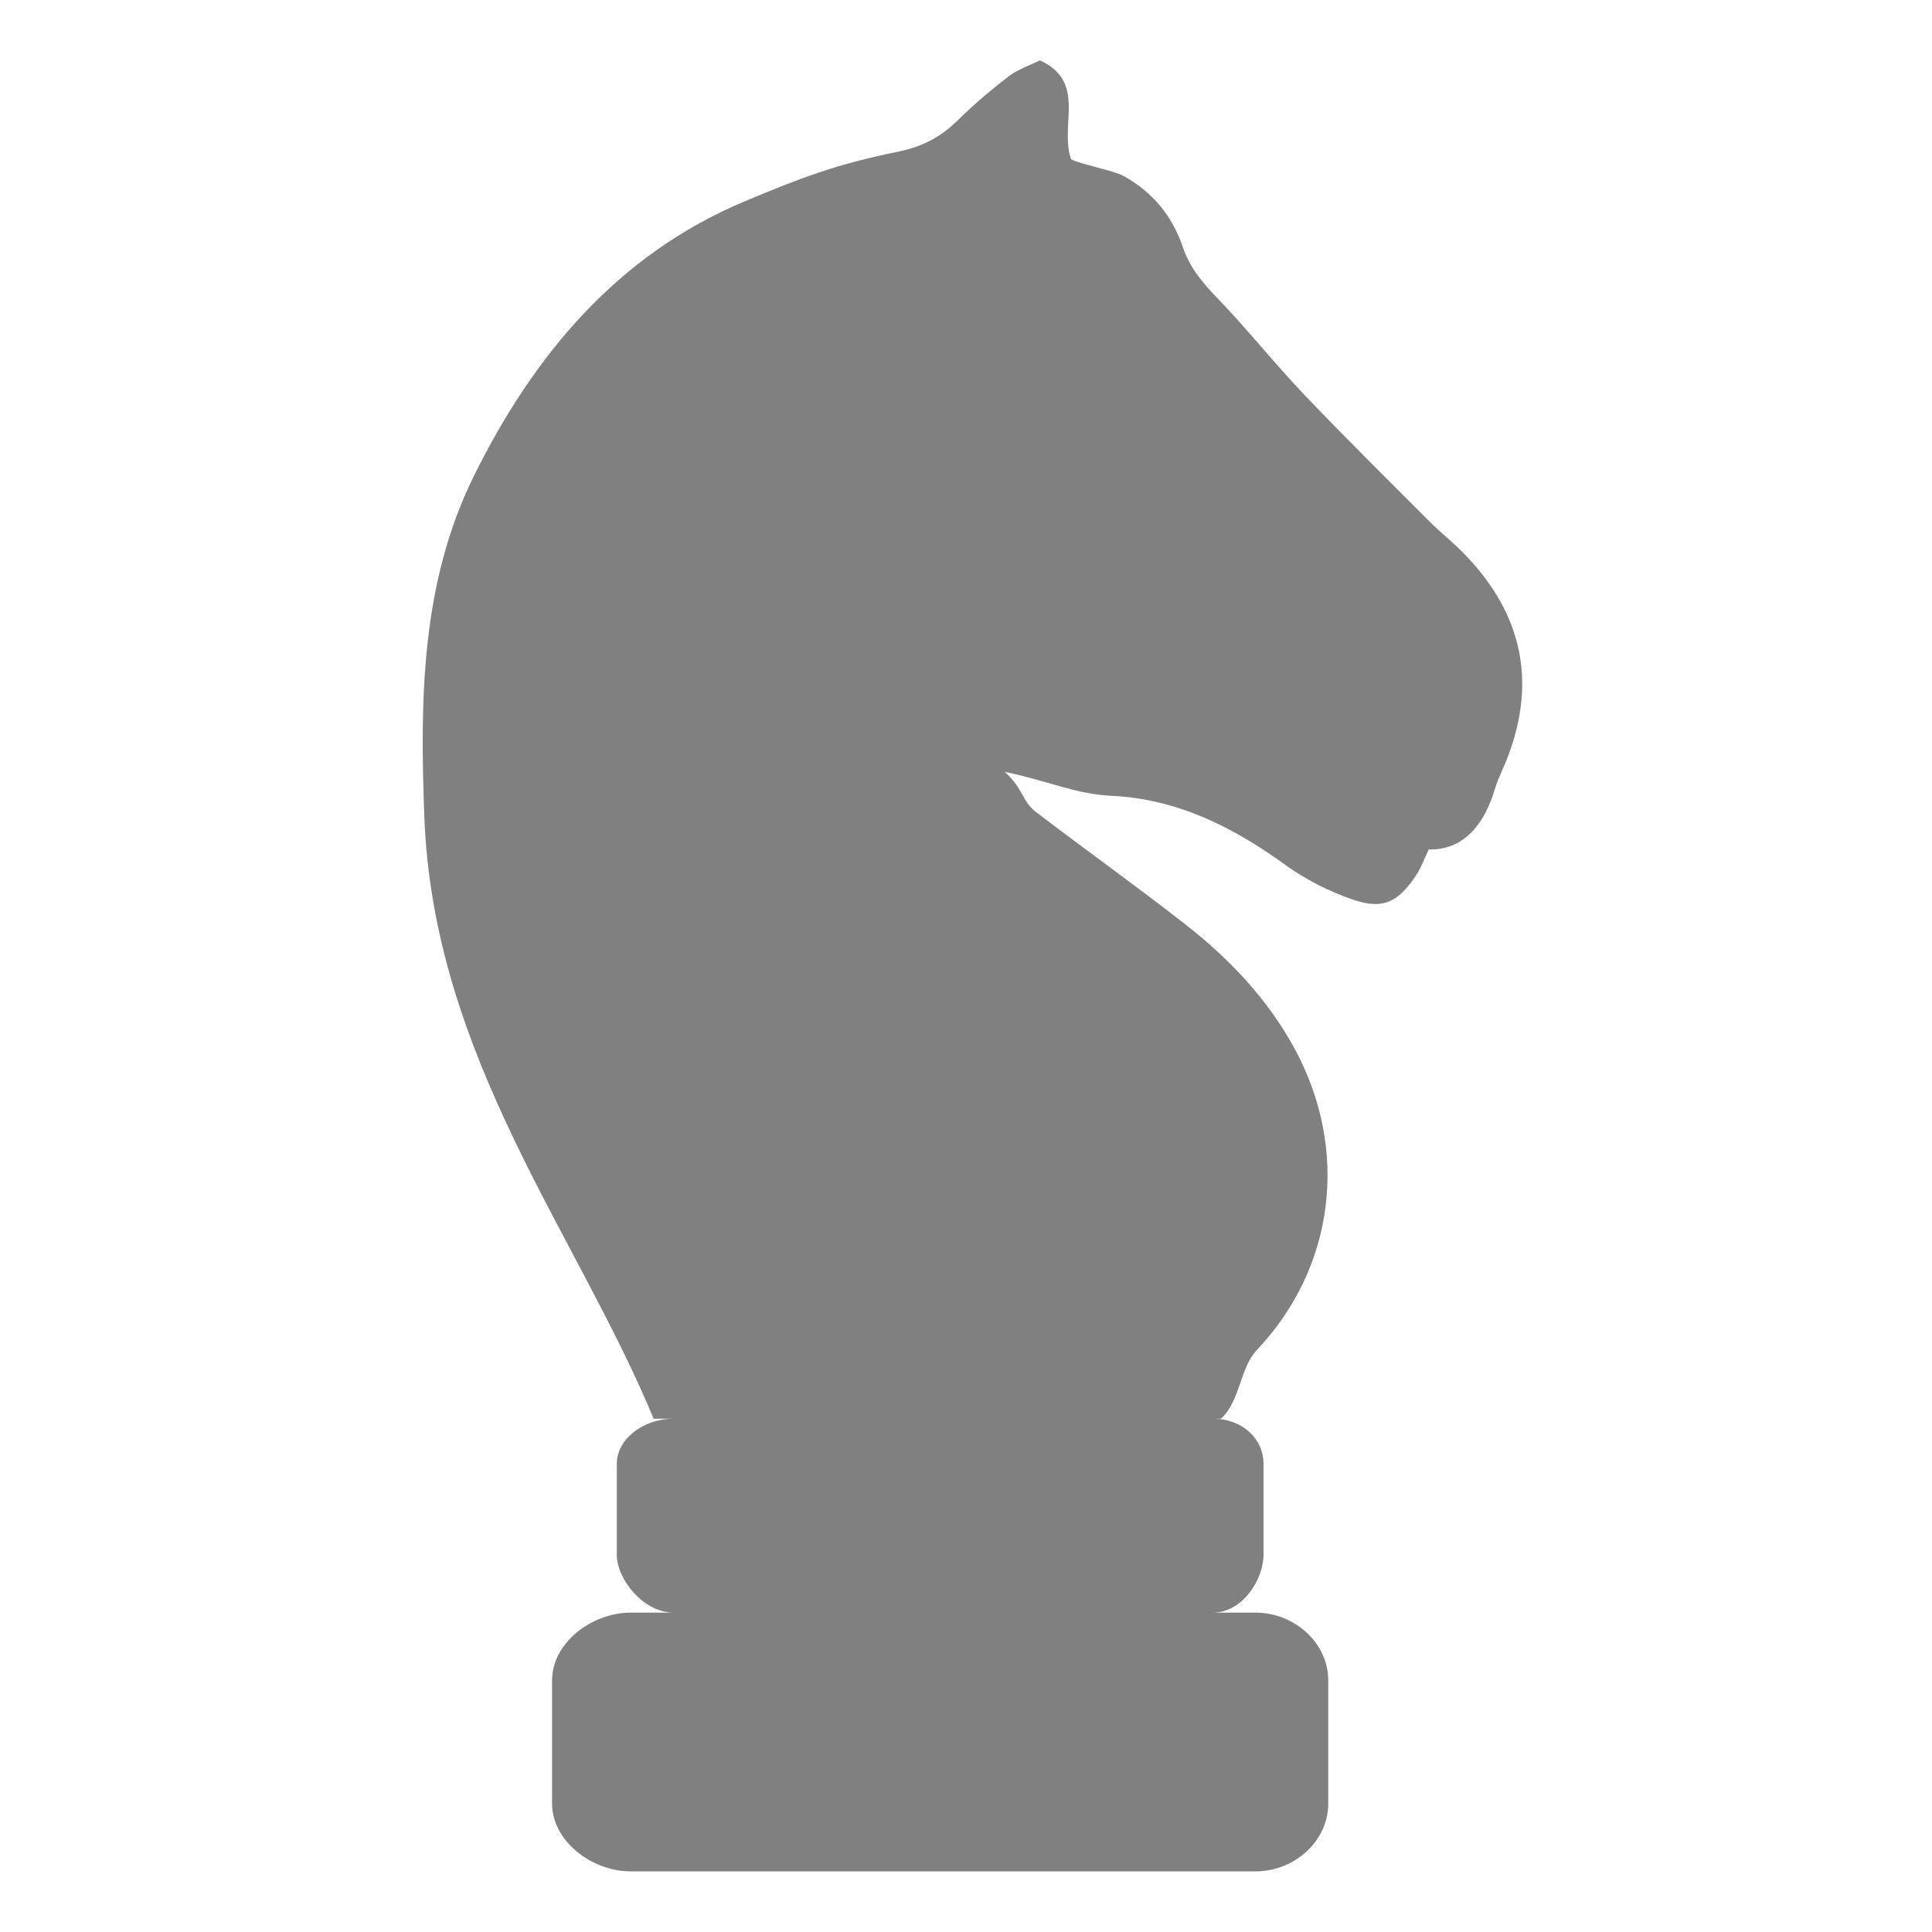
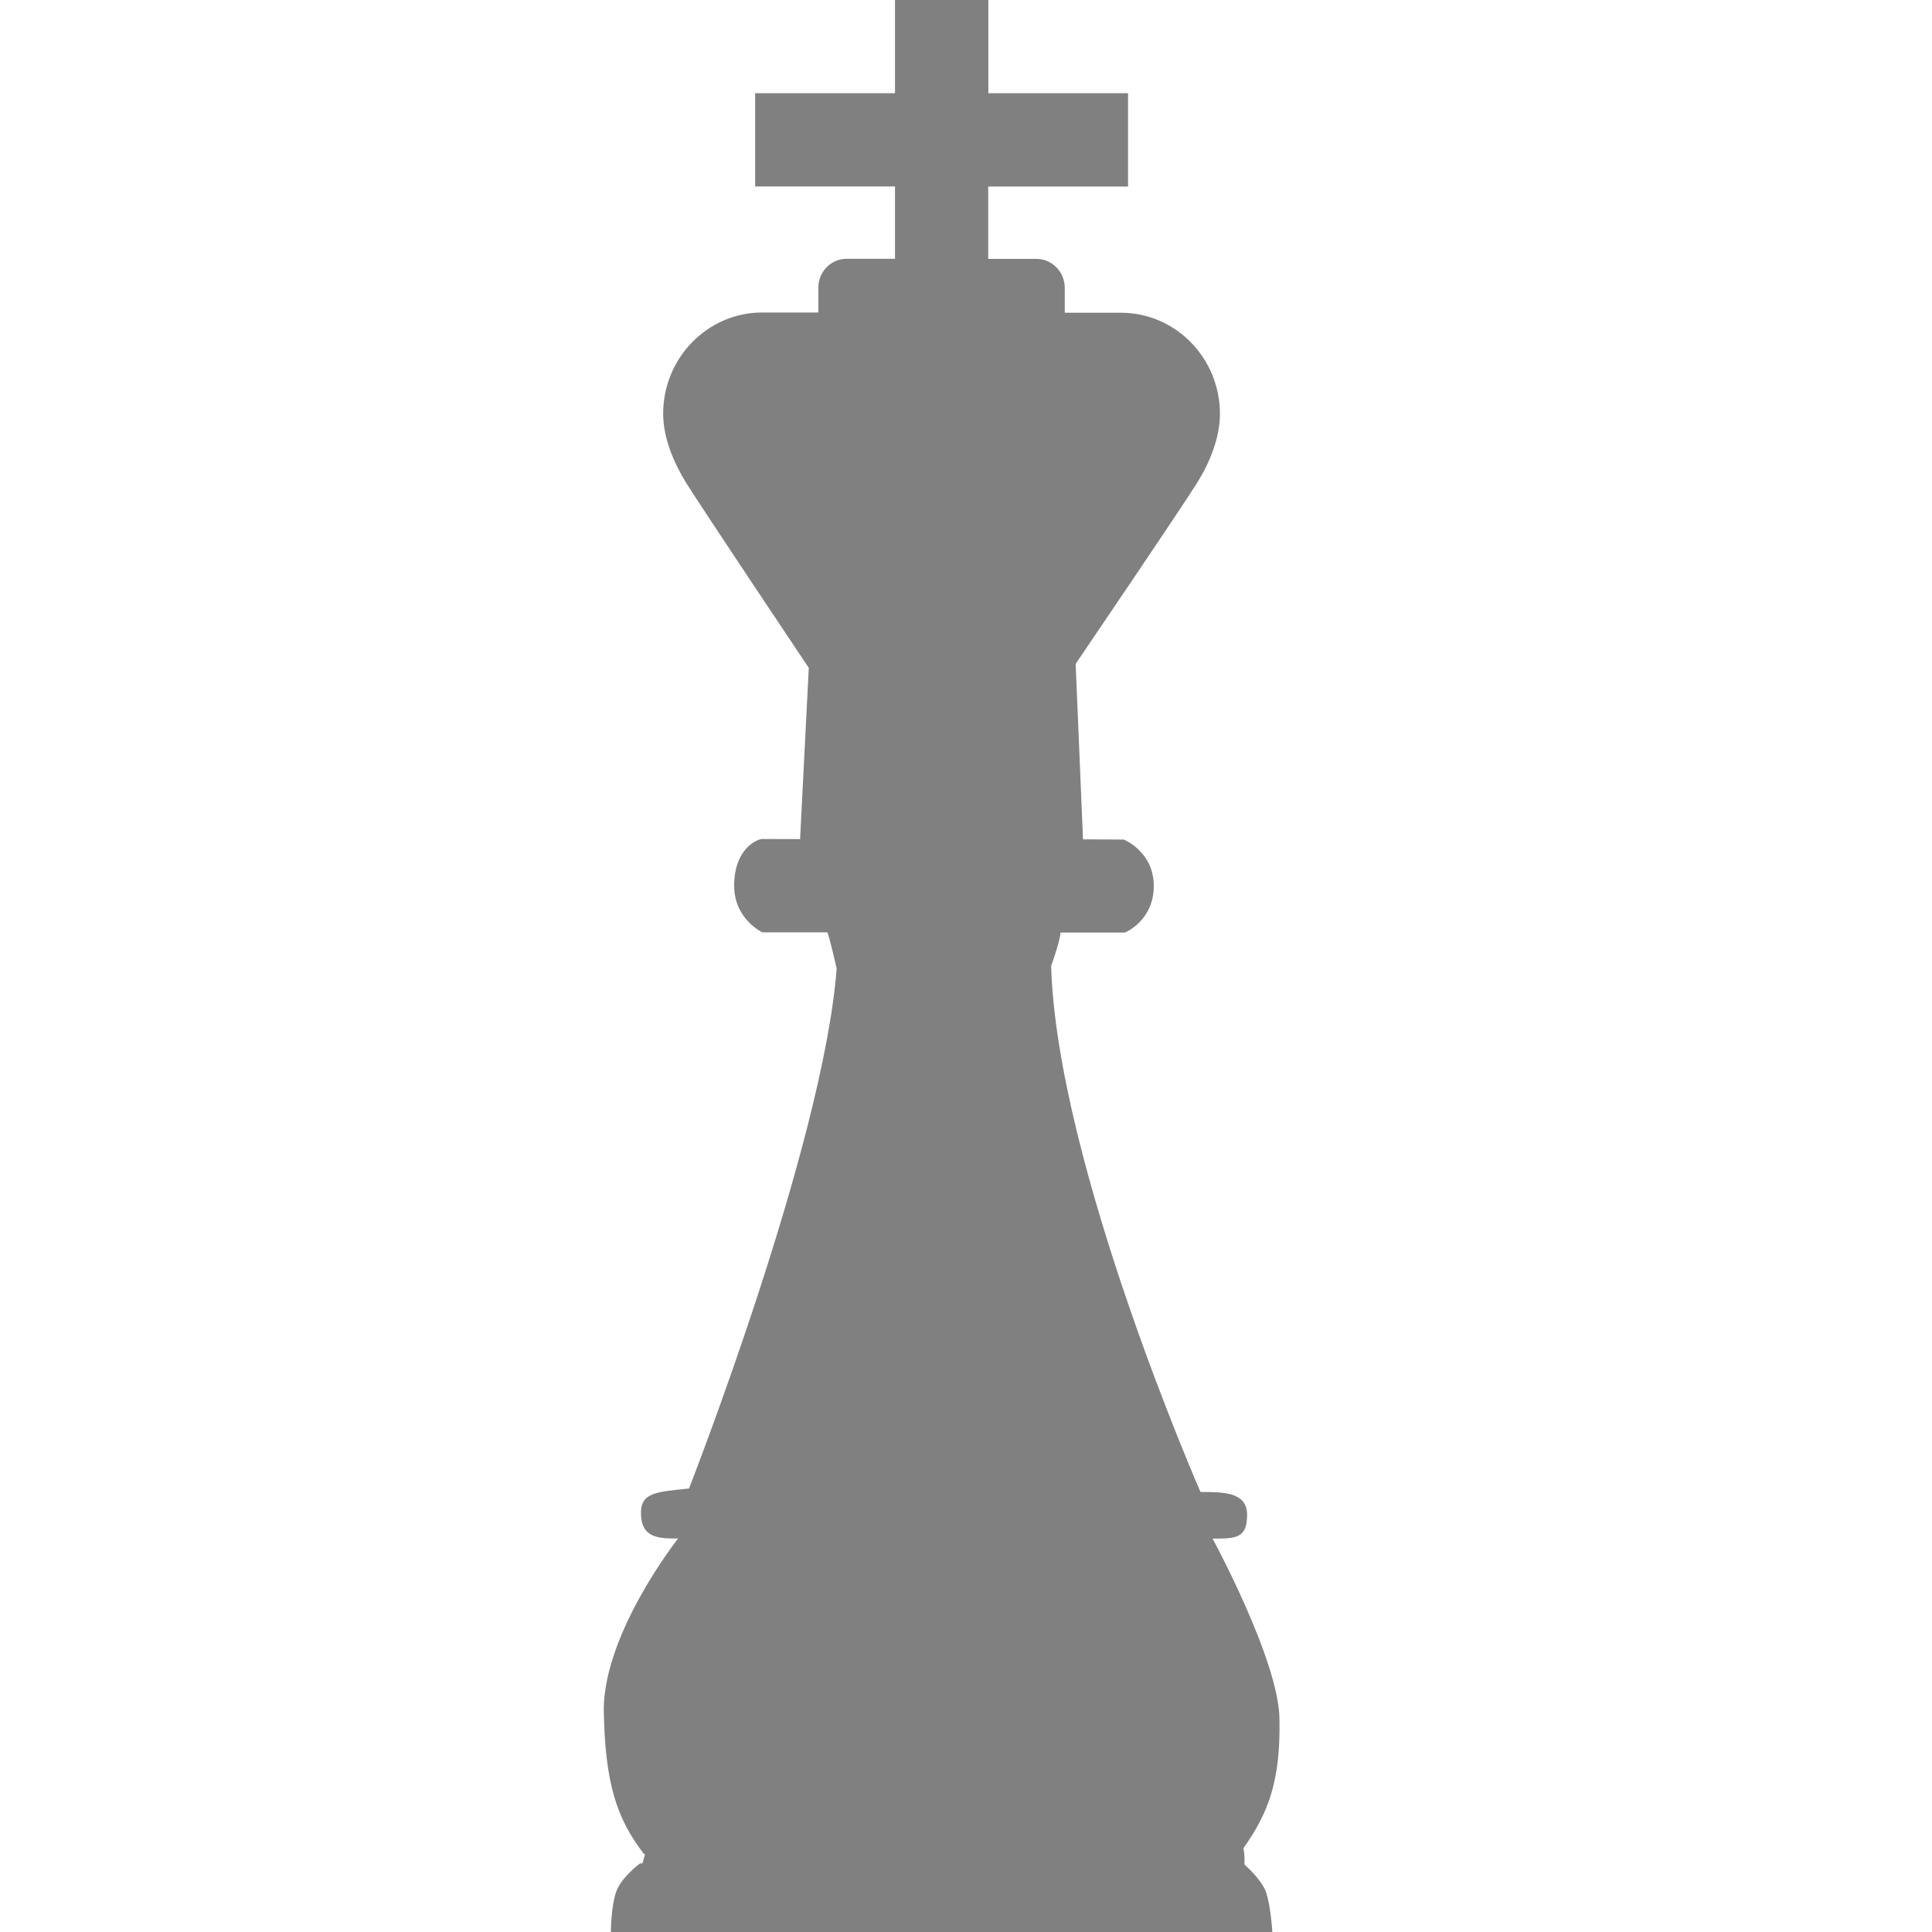
<svg xmlns="http://www.w3.org/2000/svg" height="16" width="16" version="1.1" id="svg8">
  <defs id="defs12" />
-   <path d="m 8.612,0.5 c -0.084,0.042 -0.181,0.073 -0.257,0.131 -0.146,0.112 -0.288,0.232 -0.419,0.361 -0.144,0.142 -0.293,0.222 -0.502,0.265 -0.504,0.102 -0.802,0.215 -1.273,0.413 -1.048,0.441 -1.742,1.272 -2.236,2.271 -0.439,0.888 -0.447,1.851 -0.411,2.819 0.074,1.996 1.263,3.453 1.899,4.989 h 0.165 c -0.248,0 -0.47,0.167 -0.47,0.374 v 0.751 c 0,0.207 0.222,0.481 0.47,0.481 h -0.354 c -0.324,0 -0.652,0.25 -0.652,0.562 v 1.019 c 0,0.311 0.328,0.562 0.652,0.562 h 5.173 c 0.324,0 0.603,-0.251 0.603,-0.562 v -1.019 c 0,-0.311 -0.279,-0.562 -0.603,-0.562 H 10.043 c 0.248,0 0.421,-0.274 0.421,-0.481 v -0.751 c 0,-0.207 -0.173,-0.374 -0.421,-0.374 h 0.069 c 0.161,-0.149 0.154,-0.417 0.297,-0.569 0.65,-0.688 0.766,-1.664 0.31,-2.5 -0.223,-0.408 -0.537,-0.739 -0.899,-1.022 -0.408,-0.319 -0.829,-0.619 -1.24,-0.933 -0.118,-0.09 -0.103,-0.192 -0.259,-0.333 0.387,0.082 0.578,0.183 0.89,0.199 0.538,0.026 1.003,0.259 1.434,0.572 0.167,0.121 0.36,0.218 0.555,0.286 0.253,0.087 0.379,0.025 0.53,-0.204 0.04,-0.061 0.064,-0.13 0.102,-0.21 0.3,0.007 0.465,-0.223 0.548,-0.5 0.028,-0.095 0.076,-0.183 0.11,-0.275 0.233,-0.618 0.113,-1.165 -0.334,-1.642 -0.1,-0.109 -0.219,-0.2 -0.323,-0.305 C 11.486,3.966 11.136,3.62 10.796,3.263 10.549,3.004 10.327,2.722 10.078,2.465 9.955,2.338 9.851,2.212 9.794,2.042 9.707,1.787 9.545,1.591 9.308,1.459 9.225,1.411 8.93,1.357 8.87,1.318 8.772,1.034 9.003,0.679 8.612,0.5 Z" style="fill:#808080;stroke-width:0.268;fill-opacity:1" id="path4" />
+   <path d="m 7.412,4.057e-5 v 0.386 0.386 H 6.254 V 1.544 h 1.158 v 0.599 h -0.4 c -0.13,0 -0.235,0.107 -0.235,0.241 v 0.204 c -0.131,0 -0.334,0 -0.465,0 -0.452,0 -0.82,0.376 -0.82,0.838 0,0.203 0.09,0.409 0.188,0.569 0.137,0.22 1.018,1.536 1.018,1.536 l -0.072,1.418 -0.314,-7.5e-4 c -0.036,-8e-5 -0.232,0.075 -0.232,0.387 0,0.278 0.234,0.386 0.234,0.386 h 0.538 c 0.015,0.029 0.077,0.299 0.077,0.299 -0.112,1.471 -1.223,4.307 -1.223,4.307 -0.256,0.028 -0.398,0.028 -0.398,0.201 0,0.213 0.151,0.213 0.308,0.213 0,0 -0.611,0.772 -0.616,1.414 0.01,0.608 0.104,0.901 0.333,1.199 h 0.009 c -0.007,0.027 -0.014,0.054 -0.022,0.078 H 5.3 c 0,0 -0.144,0.106 -0.192,0.222 C 5.06,15.77 5.059,16 5.059,16 h 5.478 c 0,0 -0.014,-0.228 -0.055,-0.337 -0.036,-0.093 -0.145,-0.194 -0.176,-0.222 0.002,-0.041 2.1e-4,-0.087 -0.008,-0.136 0.206,-0.289 0.307,-0.558 0.298,-1.06 0.002,-0.48 -0.554,-1.503 -0.554,-1.503 0.19,0 0.286,4.2e-4 0.286,-0.197 0,-0.189 -0.195,-0.189 -0.386,-0.189 0,0 -1.189,-2.714 -1.237,-4.356 0.026,-0.072 0.074,-0.217 0.078,-0.277 0.294,0 0.523,7.4e-4 0.533,0 0,0 0.239,-0.096 0.239,-0.386 0,-0.285 -0.248,-0.384 -0.248,-0.384 l -0.338,-0.002 -0.061,-1.453 c 0,0 0.87,-1.281 1.007,-1.501 0.099,-0.159 0.188,-0.366 0.188,-0.569 0,-0.462 -0.367,-0.838 -0.82,-0.838 -0.131,0 -0.333,0 -0.465,0 V 2.385 c 0,-0.133 -0.105,-0.241 -0.235,-0.241 h -0.399 v -0.599 H 9.342 V 0.772 H 8.185 v -0.772 z" id="path2" style="display:inline;fill:#808080;fill-opacity:1;stroke-width:0.386;enable-background:new" />
</svg>
